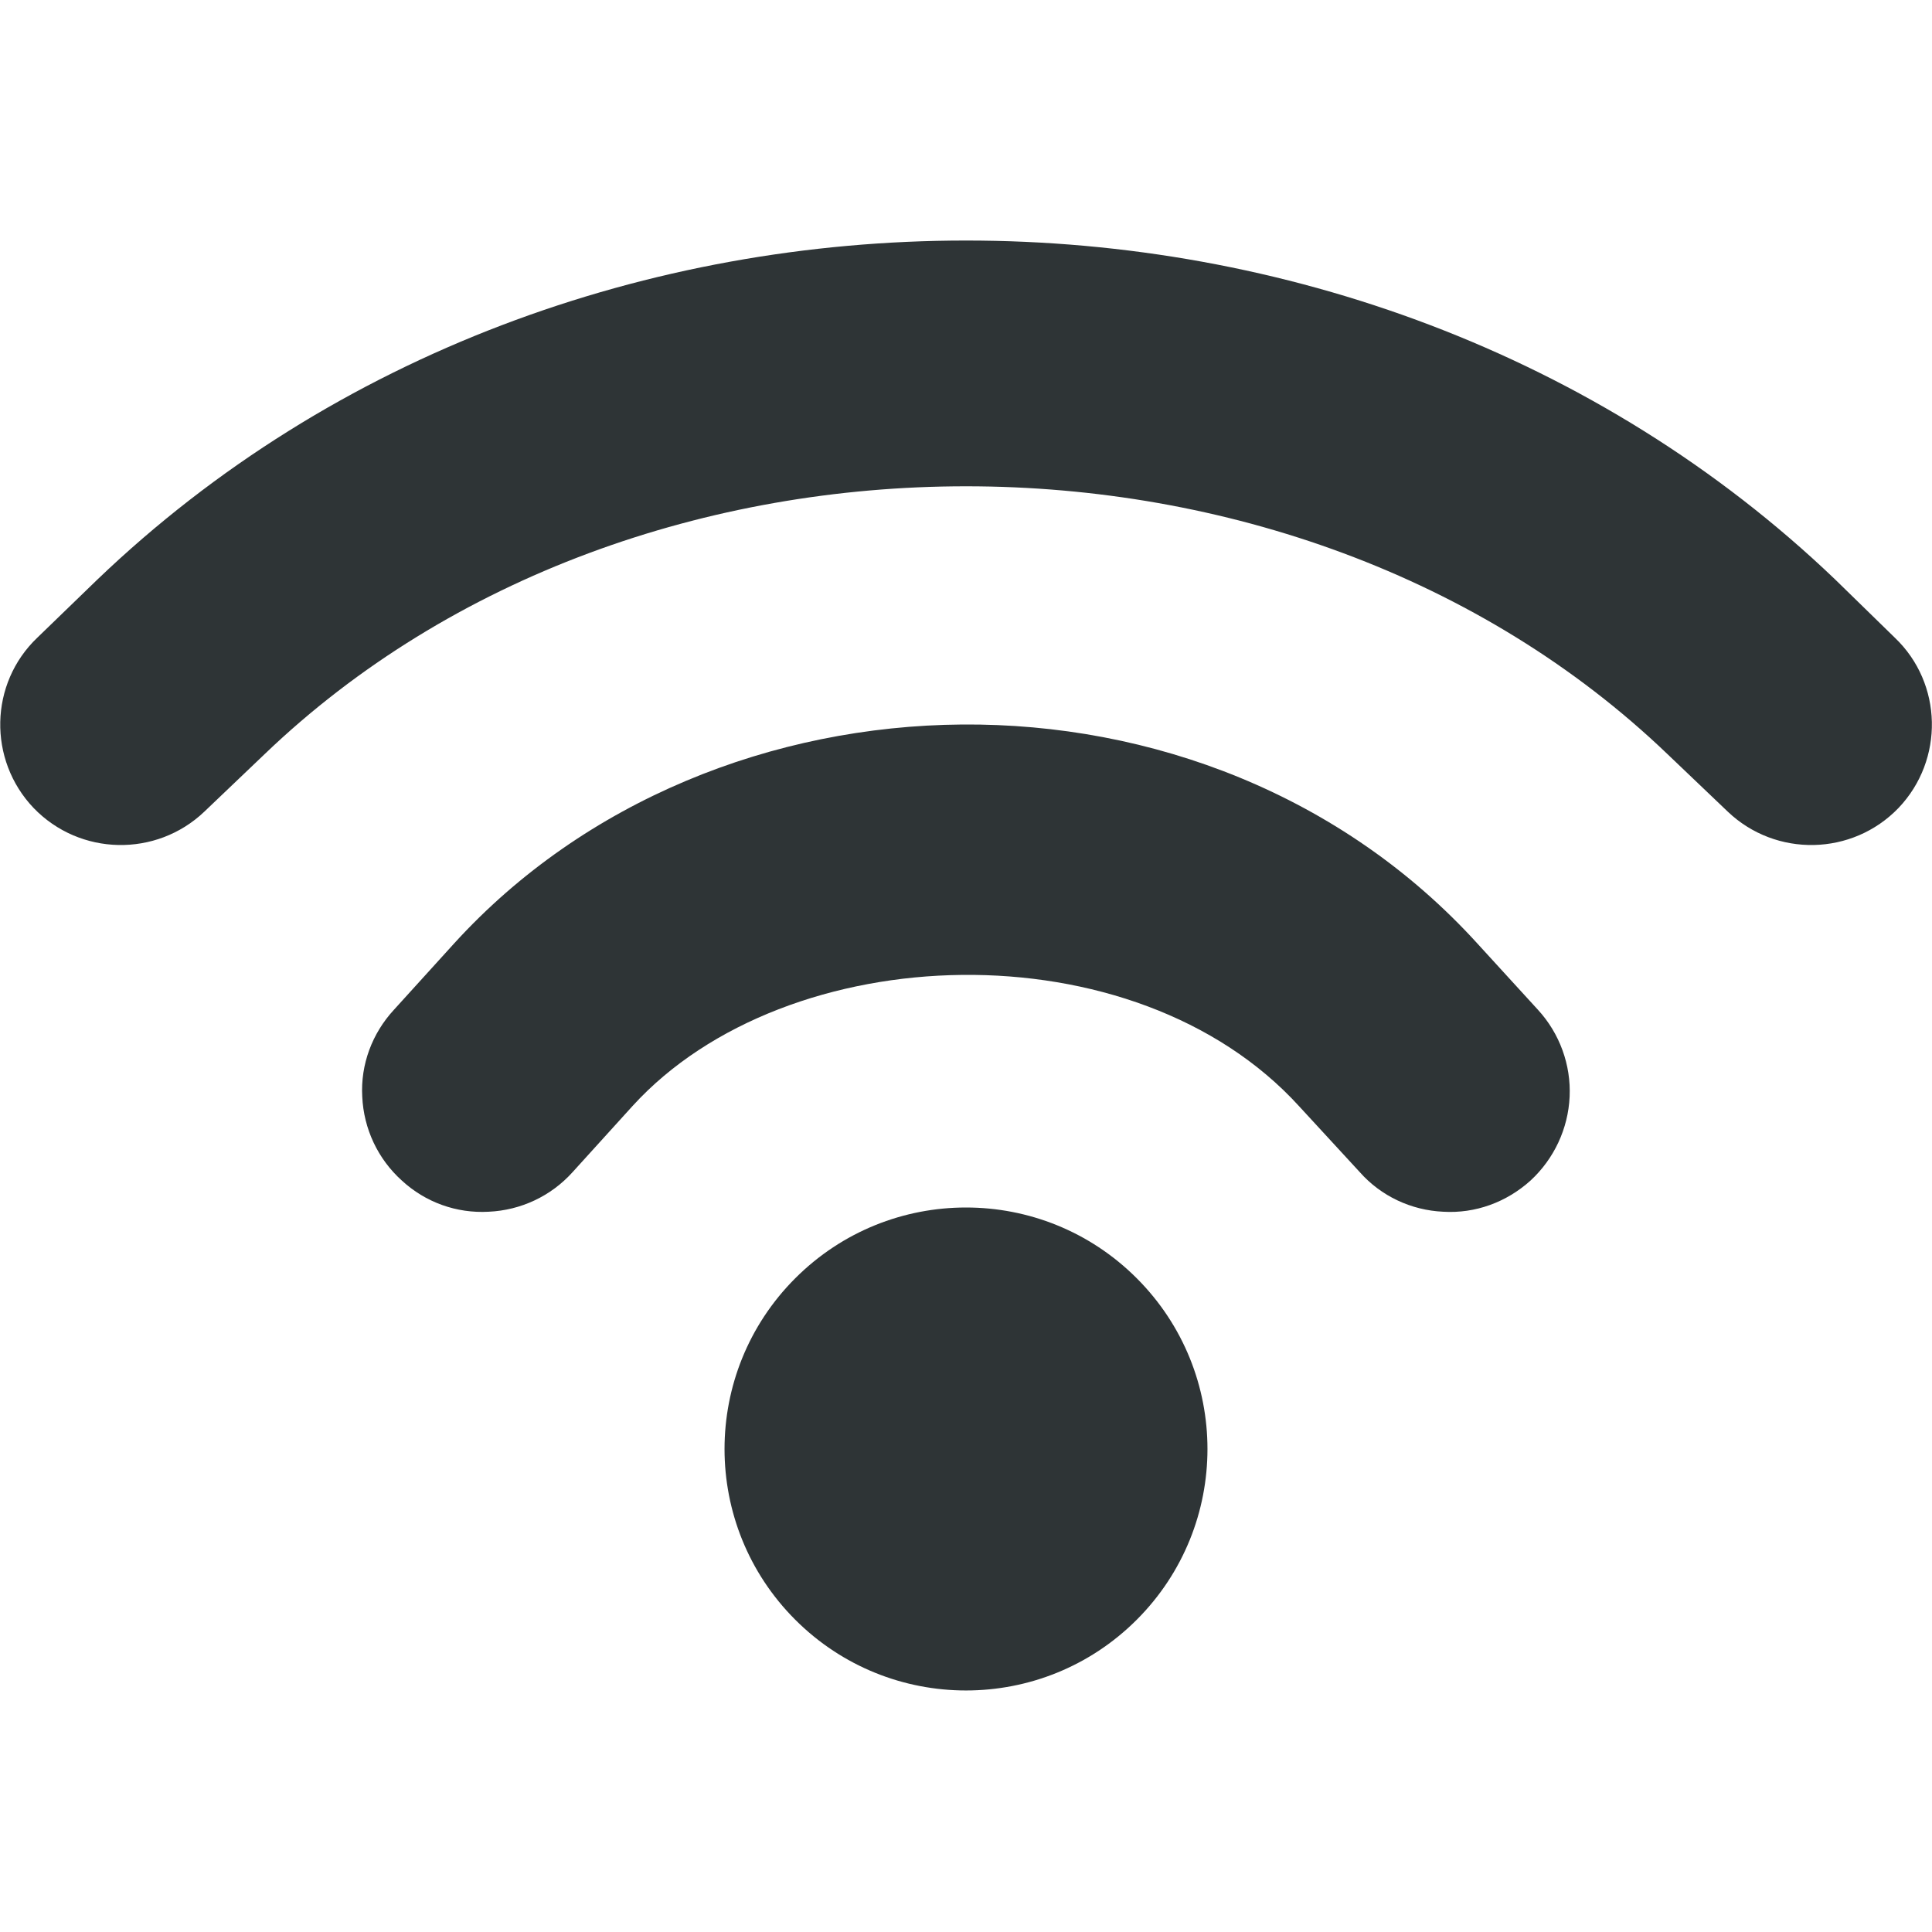
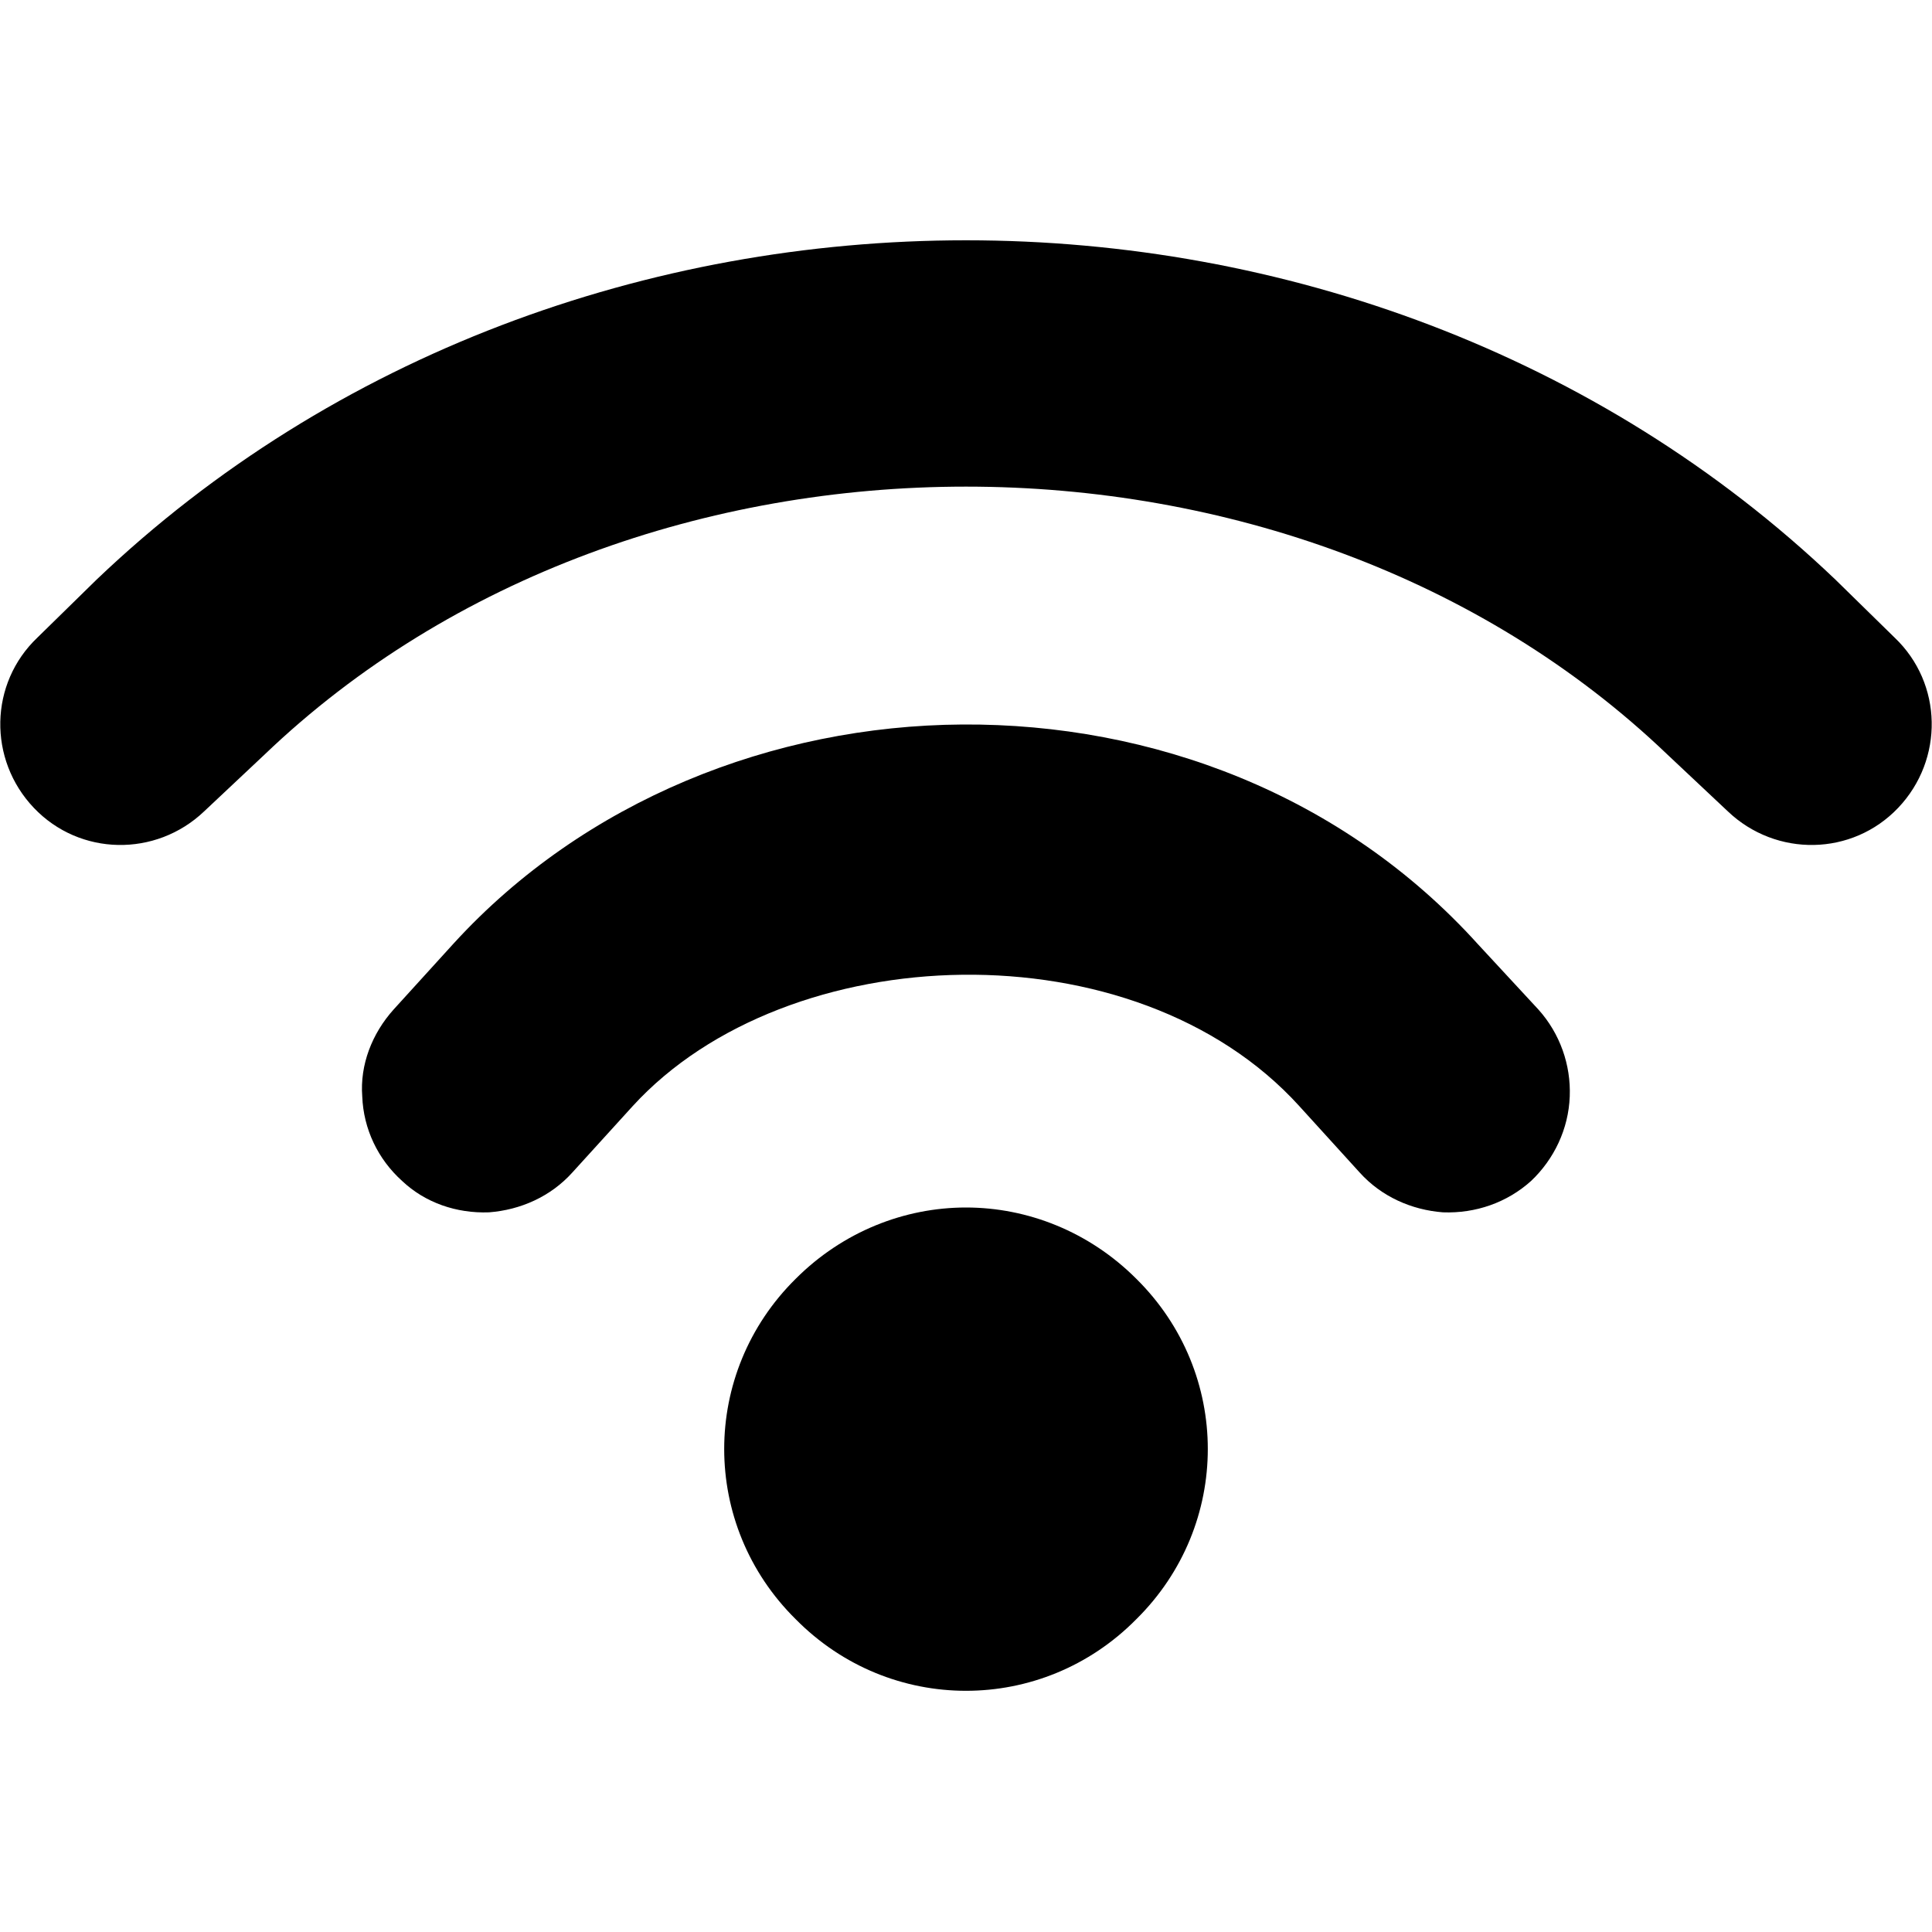
- <svg xmlns="http://www.w3.org/2000/svg" height="16px" viewBox="0 0 16 16" width="16px">
-   <path d="m 8 1.992 c -2.617 0 -5.238 0.934 -7.195 2.809 l -0.496 0.48 c -0.398 0.379 -0.41 1.012 -0.031 1.41 c 0.383 0.398 1.016 0.41 1.414 0.031 l 0.5 -0.477 c 3.086 -2.957 8.531 -2.957 11.617 0 l 0.5 0.477 c 0.398 0.379 1.031 0.367 1.414 -0.031 c 0.379 -0.398 0.367 -1.031 -0.031 -1.41 l -0.496 -0.484 c -1.957 -1.871 -4.578 -2.805 -7.195 -2.805 z m -0.031 4.008 c -1.57 0.012 -3.129 0.629 -4.207 1.812 l -0.5 0.551 c -0.18 0.195 -0.277 0.453 -0.262 0.719 c 0.012 0.266 0.129 0.516 0.328 0.695 c 0.195 0.18 0.453 0.273 0.719 0.258 c 0.266 -0.012 0.516 -0.129 0.695 -0.328 l 0.496 -0.547 c 1.277 -1.402 4.16 -1.496 5.523 0.004 l 0.5 0.543 c 0.176 0.199 0.426 0.316 0.691 0.328 c 0.266 0.016 0.523 -0.078 0.723 -0.258 c 0.195 -0.18 0.312 -0.43 0.324 -0.695 c 0.012 -0.262 -0.082 -0.523 -0.262 -0.719 l -0.5 -0.547 c -1.121 -1.234 -2.703 -1.828 -4.27 -1.816 z m 0.031 4 c -0.512 0 -1.023 0.195 -1.414 0.586 c -0.781 0.781 -0.781 2.047 0 2.828 s 2.047 0.781 2.828 0 s 0.781 -2.047 0 -2.828 c -0.391 -0.391 -0.902 -0.586 -1.414 -0.586 z m 0 0" fill="#2e3436" />
+ <svg xmlns:ns0="https://www.gtk.org/grappa" width="16" height="16" ns0:version="1">
+   <path d="M8.00 1.99C5.38 1.99 2.76 2.93 0.80 4.80L0.31 5.28C-0.09 5.66 -0.10 6.29 0.28 6.69C0.66 7.09 1.29 7.10 1.69 6.72L2.19 6.25C5.28 3.29 10.72 3.29 13.81 6.25L14.31 6.72C14.71 7.10 15.34 7.09 15.72 6.69C16.10 6.29 16.09 5.66 15.69 5.28L15.20 4.80C13.24 2.93 10.62 1.99 8.00 1.99ZM7.97 6.00C6.40 6.01 4.84 6.63 3.76 7.81L3.26 8.36C3.08 8.56 2.98 8.82 3.00 9.08C3.01 9.35 3.13 9.60 3.33 9.78C3.52 9.96 3.78 10.05 4.05 10.04C4.31 10.02 4.56 9.91 4.74 9.71L5.24 9.16C6.52 7.76 9.40 7.66 10.76 9.16L11.26 9.71C11.44 9.91 11.69 10.02 11.95 10.04C12.22 10.05 12.48 9.96 12.68 9.78C12.87 9.60 12.99 9.35 13.00 9.08C13.01 8.82 12.92 8.56 12.74 8.36L12.24 7.82C11.12 6.58 9.54 5.99 7.97 6.00ZM8.00 10.00C7.49 10.00 6.98 10.20 6.59 10.59C5.80 11.37 5.80 12.63 6.59 13.41C7.37 14.20 8.63 14.20 9.41 13.41C10.20 12.63 10.20 11.37 9.41 10.59C9.02 10.20 8.51 10.00 8.00 10.00ZM8.00 10.00" stroke="none" fill="rgb(0,0,0)" ns0:fill="foreground" />
</svg>
